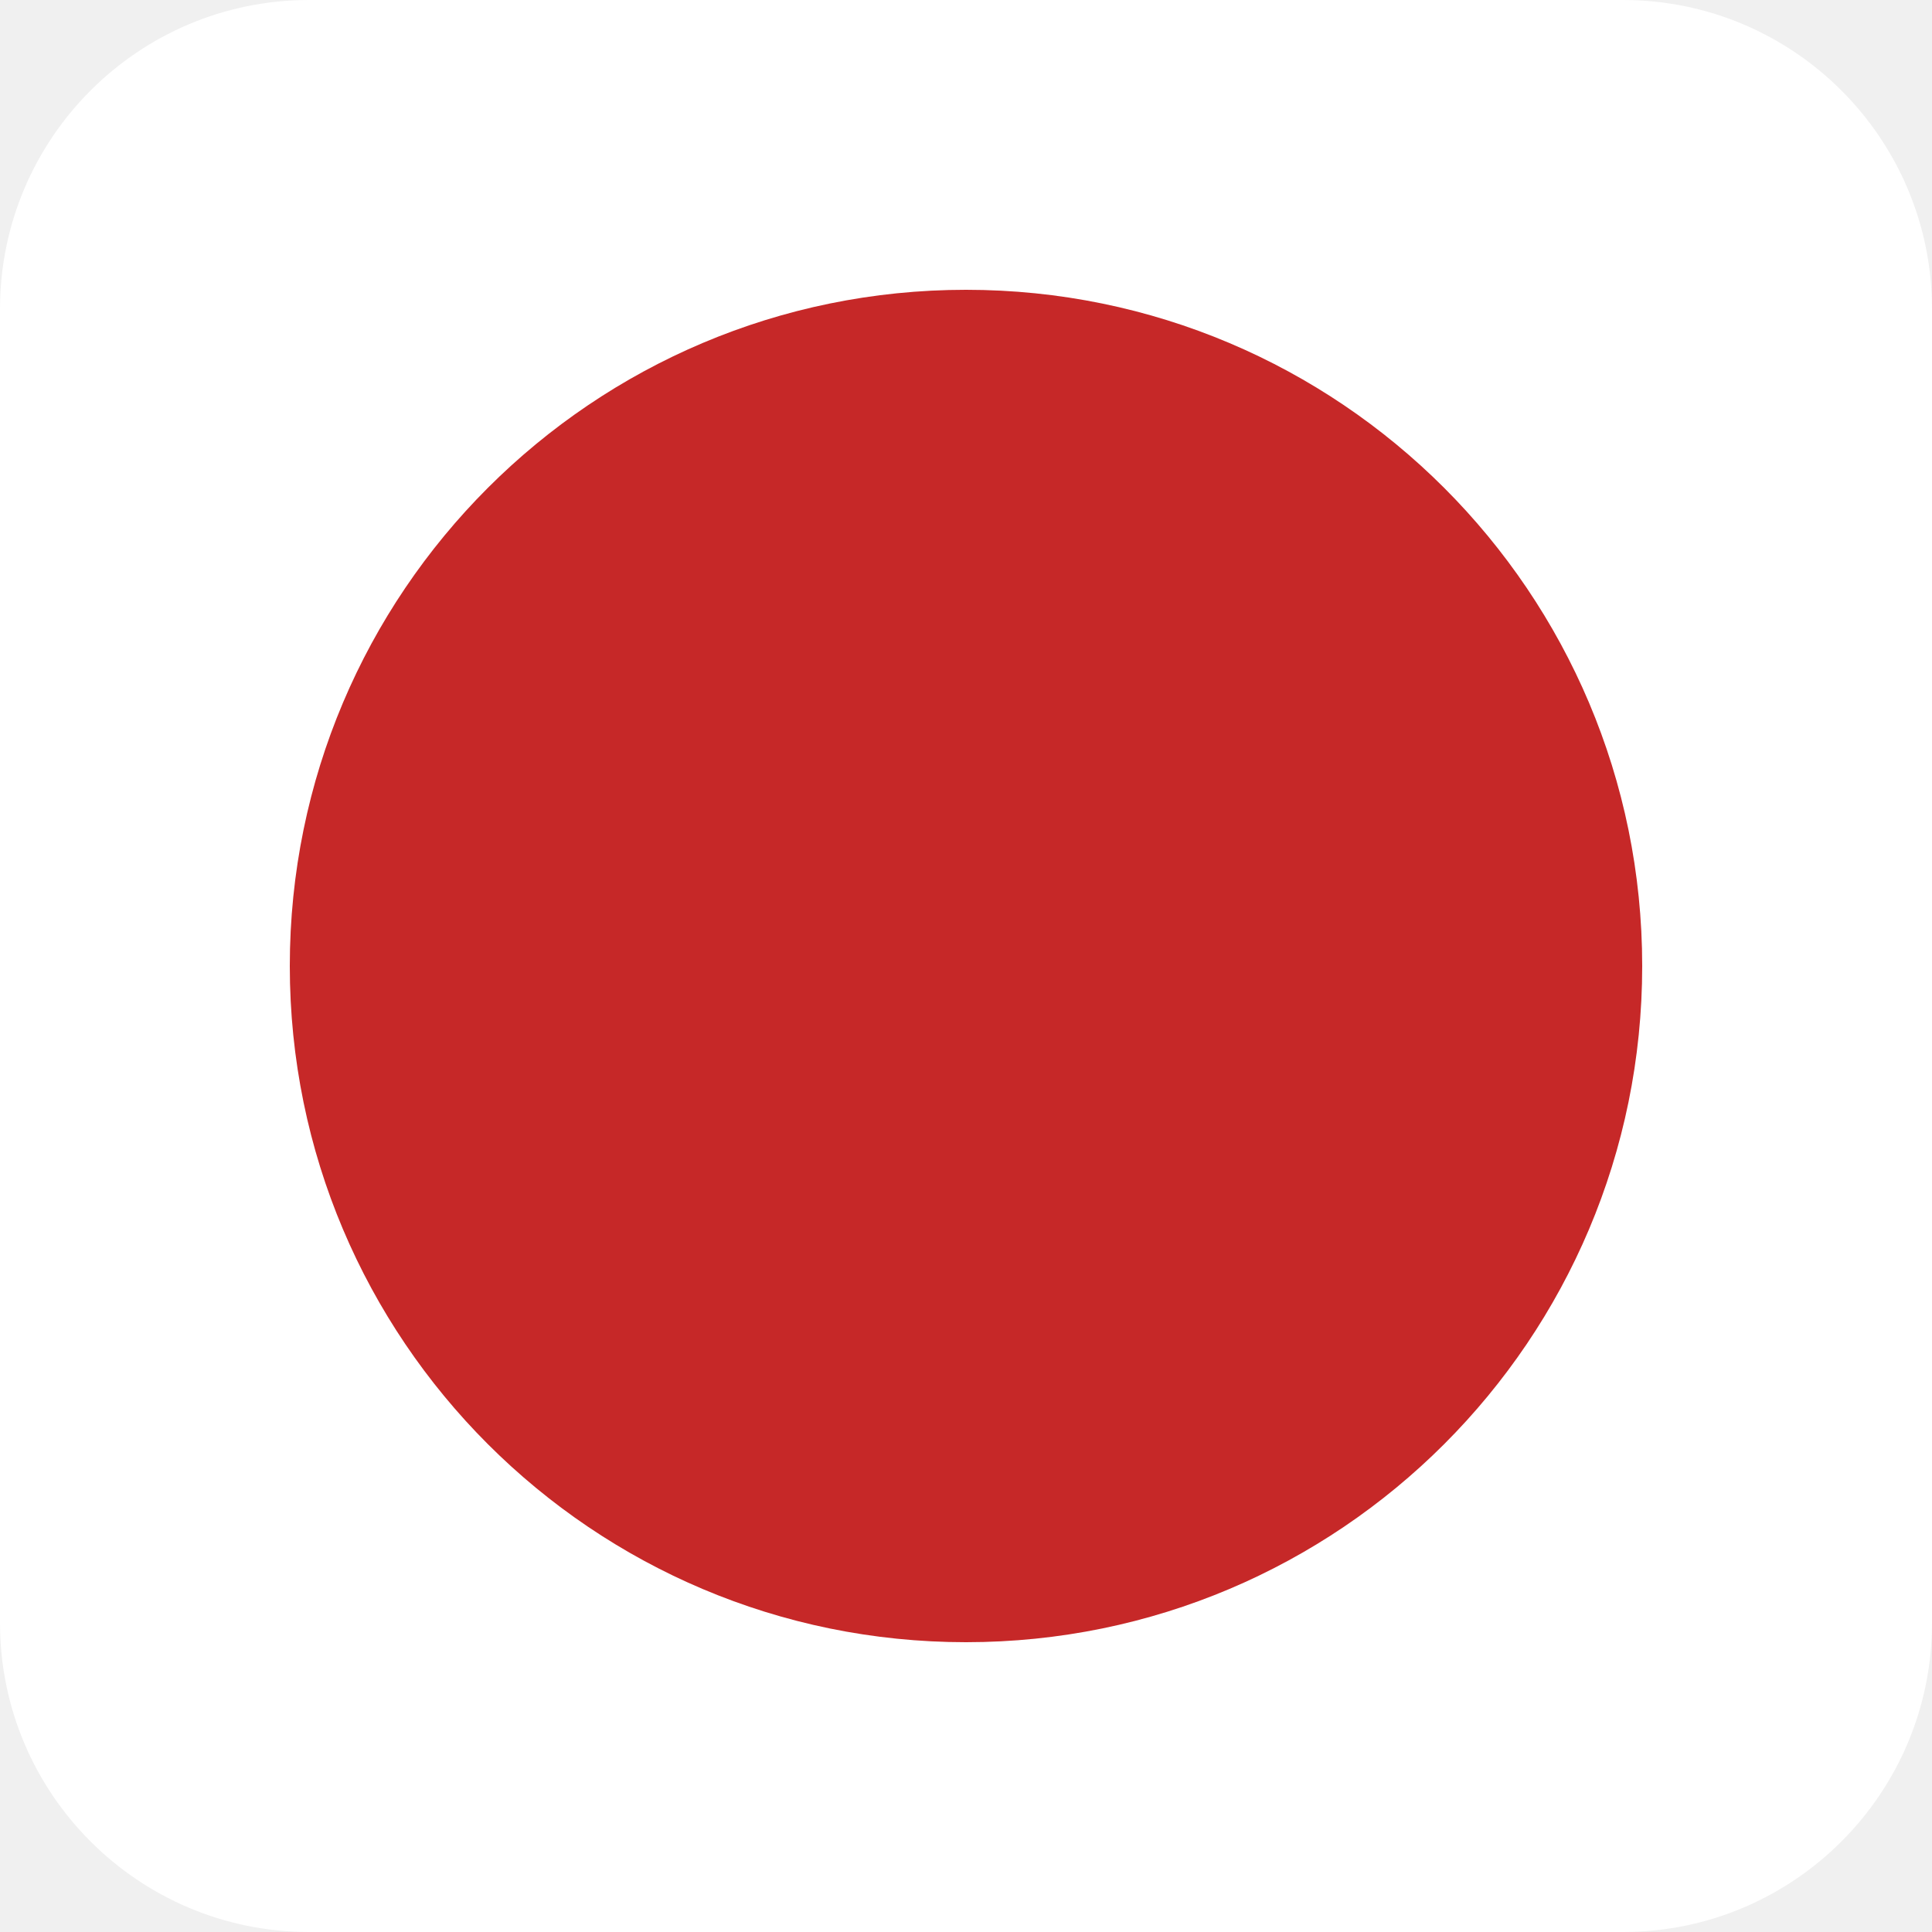
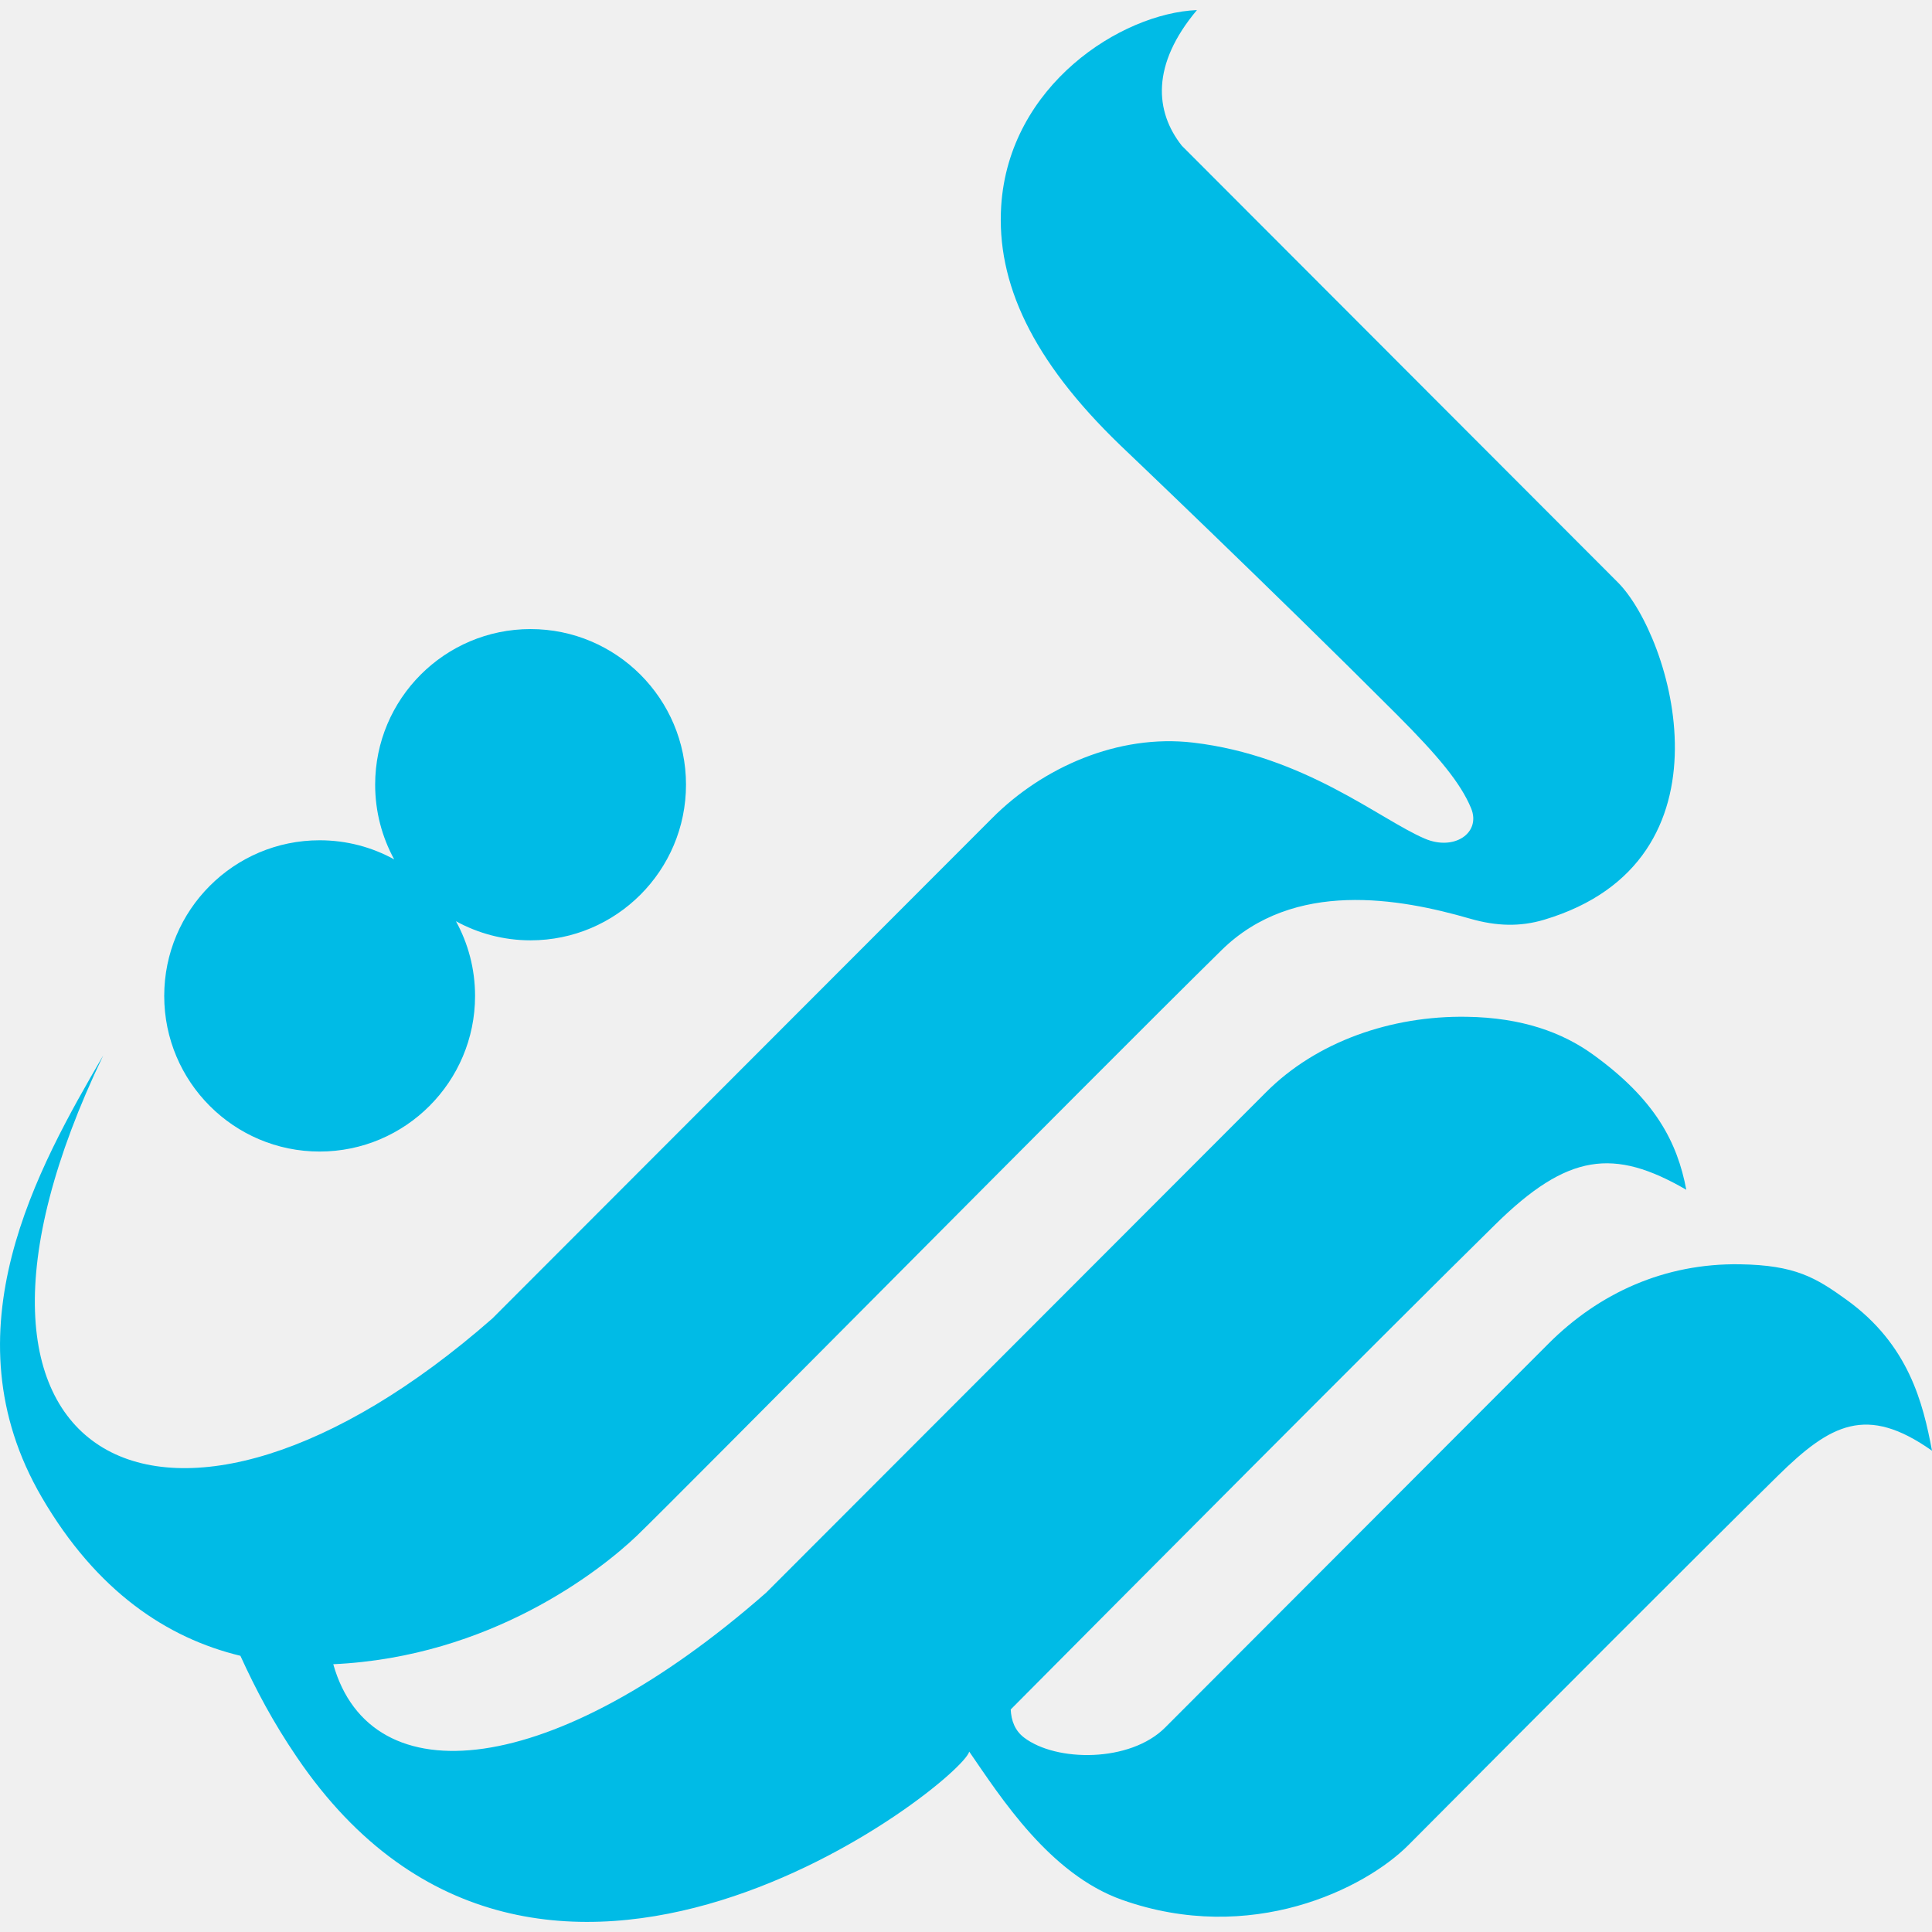
- <svg xmlns="http://www.w3.org/2000/svg" viewBox="0 0 100 100" width="100" height="100">
-   <rect width="100" height="100" rx="16" fill="#ffffff" />
-   <circle cx="50" cy="50" r="35" fill="#c62828" />
-   <text x="50" y="50" font-family="sans-serif" font-size="28" font-weight="bold" fill="white" text-anchor="middle" dominant-baseline="central" />
+ <svg xmlns="http://www.w3.org/2000/svg" width="28" height="28" viewBox="0 0 28 28" fill="none">
+   <g id="Bank name=Resalat">
+     <path id="Shape" fill-rule="evenodd" clip-rule="evenodd" d="M3.484 23.997C2.423 23.741 1.401 23.065 0.605 21.699C-0.797 19.294 0.552 16.921 1.496 15.296C-1.395 21.323 2.511 23.168 7.136 19.108C7.136 19.108 12.799 13.438 14.382 11.854C15.113 11.121 16.203 10.636 17.288 10.762C18.906 10.951 19.994 11.874 20.649 12.154C21.078 12.338 21.468 12.069 21.32 11.713C21.169 11.349 20.849 10.962 20.242 10.354C18.443 8.553 16.235 6.452 16.235 6.452C14.952 5.216 14.44 4.092 14.51 2.986C14.622 1.234 16.249 0.192 17.347 0.146C16.68 0.94 16.738 1.618 17.128 2.112C17.128 2.112 23.294 8.287 23.446 8.439C24.226 9.22 25.229 12.479 22.377 13.33C22.034 13.432 21.692 13.426 21.302 13.313C20.288 13.02 18.752 12.74 17.704 13.77C15.815 15.628 9.756 21.754 9.228 22.259C8.7 22.763 7.107 24.015 4.83 24.119C5.375 26.049 8.013 25.796 11.104 23.082C11.104 23.082 16.767 17.412 18.35 15.828C19.081 15.095 20.164 14.719 21.256 14.736C22.056 14.748 22.639 14.961 23.084 15.281C23.987 15.932 24.309 16.552 24.439 17.243C23.388 16.634 22.72 16.714 21.673 17.744C20.157 19.234 16.167 23.246 14.648 24.775C14.656 24.936 14.708 25.08 14.84 25.181C15.306 25.538 16.378 25.545 16.885 25.038C18.686 23.234 21.419 20.498 22.443 19.472C23.175 18.74 24.124 18.306 25.216 18.323C26.017 18.335 26.316 18.516 26.761 18.837C27.664 19.488 27.87 20.334 28 21.025C27.052 20.355 26.531 20.636 25.766 21.388C24.659 22.477 22.232 24.911 20.412 26.74C19.779 27.376 18.128 28.195 16.262 27.534C15.211 27.162 14.5 26.043 14.047 25.386C13.921 25.84 7.823 30.653 4.303 25.467C3.958 24.96 3.711 24.494 3.484 23.997ZM5.713 12.455C5.537 12.133 5.437 11.764 5.437 11.372C5.437 10.127 6.446 9.117 7.689 9.117C8.932 9.117 9.942 10.127 9.942 11.372C9.942 12.617 8.932 13.628 7.689 13.628C7.298 13.628 6.929 13.527 6.608 13.351C6.784 13.672 6.885 14.041 6.885 14.434C6.885 15.678 5.875 16.689 4.632 16.689C3.389 16.689 2.38 15.678 2.38 14.434C2.38 13.189 3.389 12.178 4.632 12.178C5.024 12.178 5.392 12.278 5.713 12.455Z" fill="#00BBE6" />
+   </g>
</svg>
